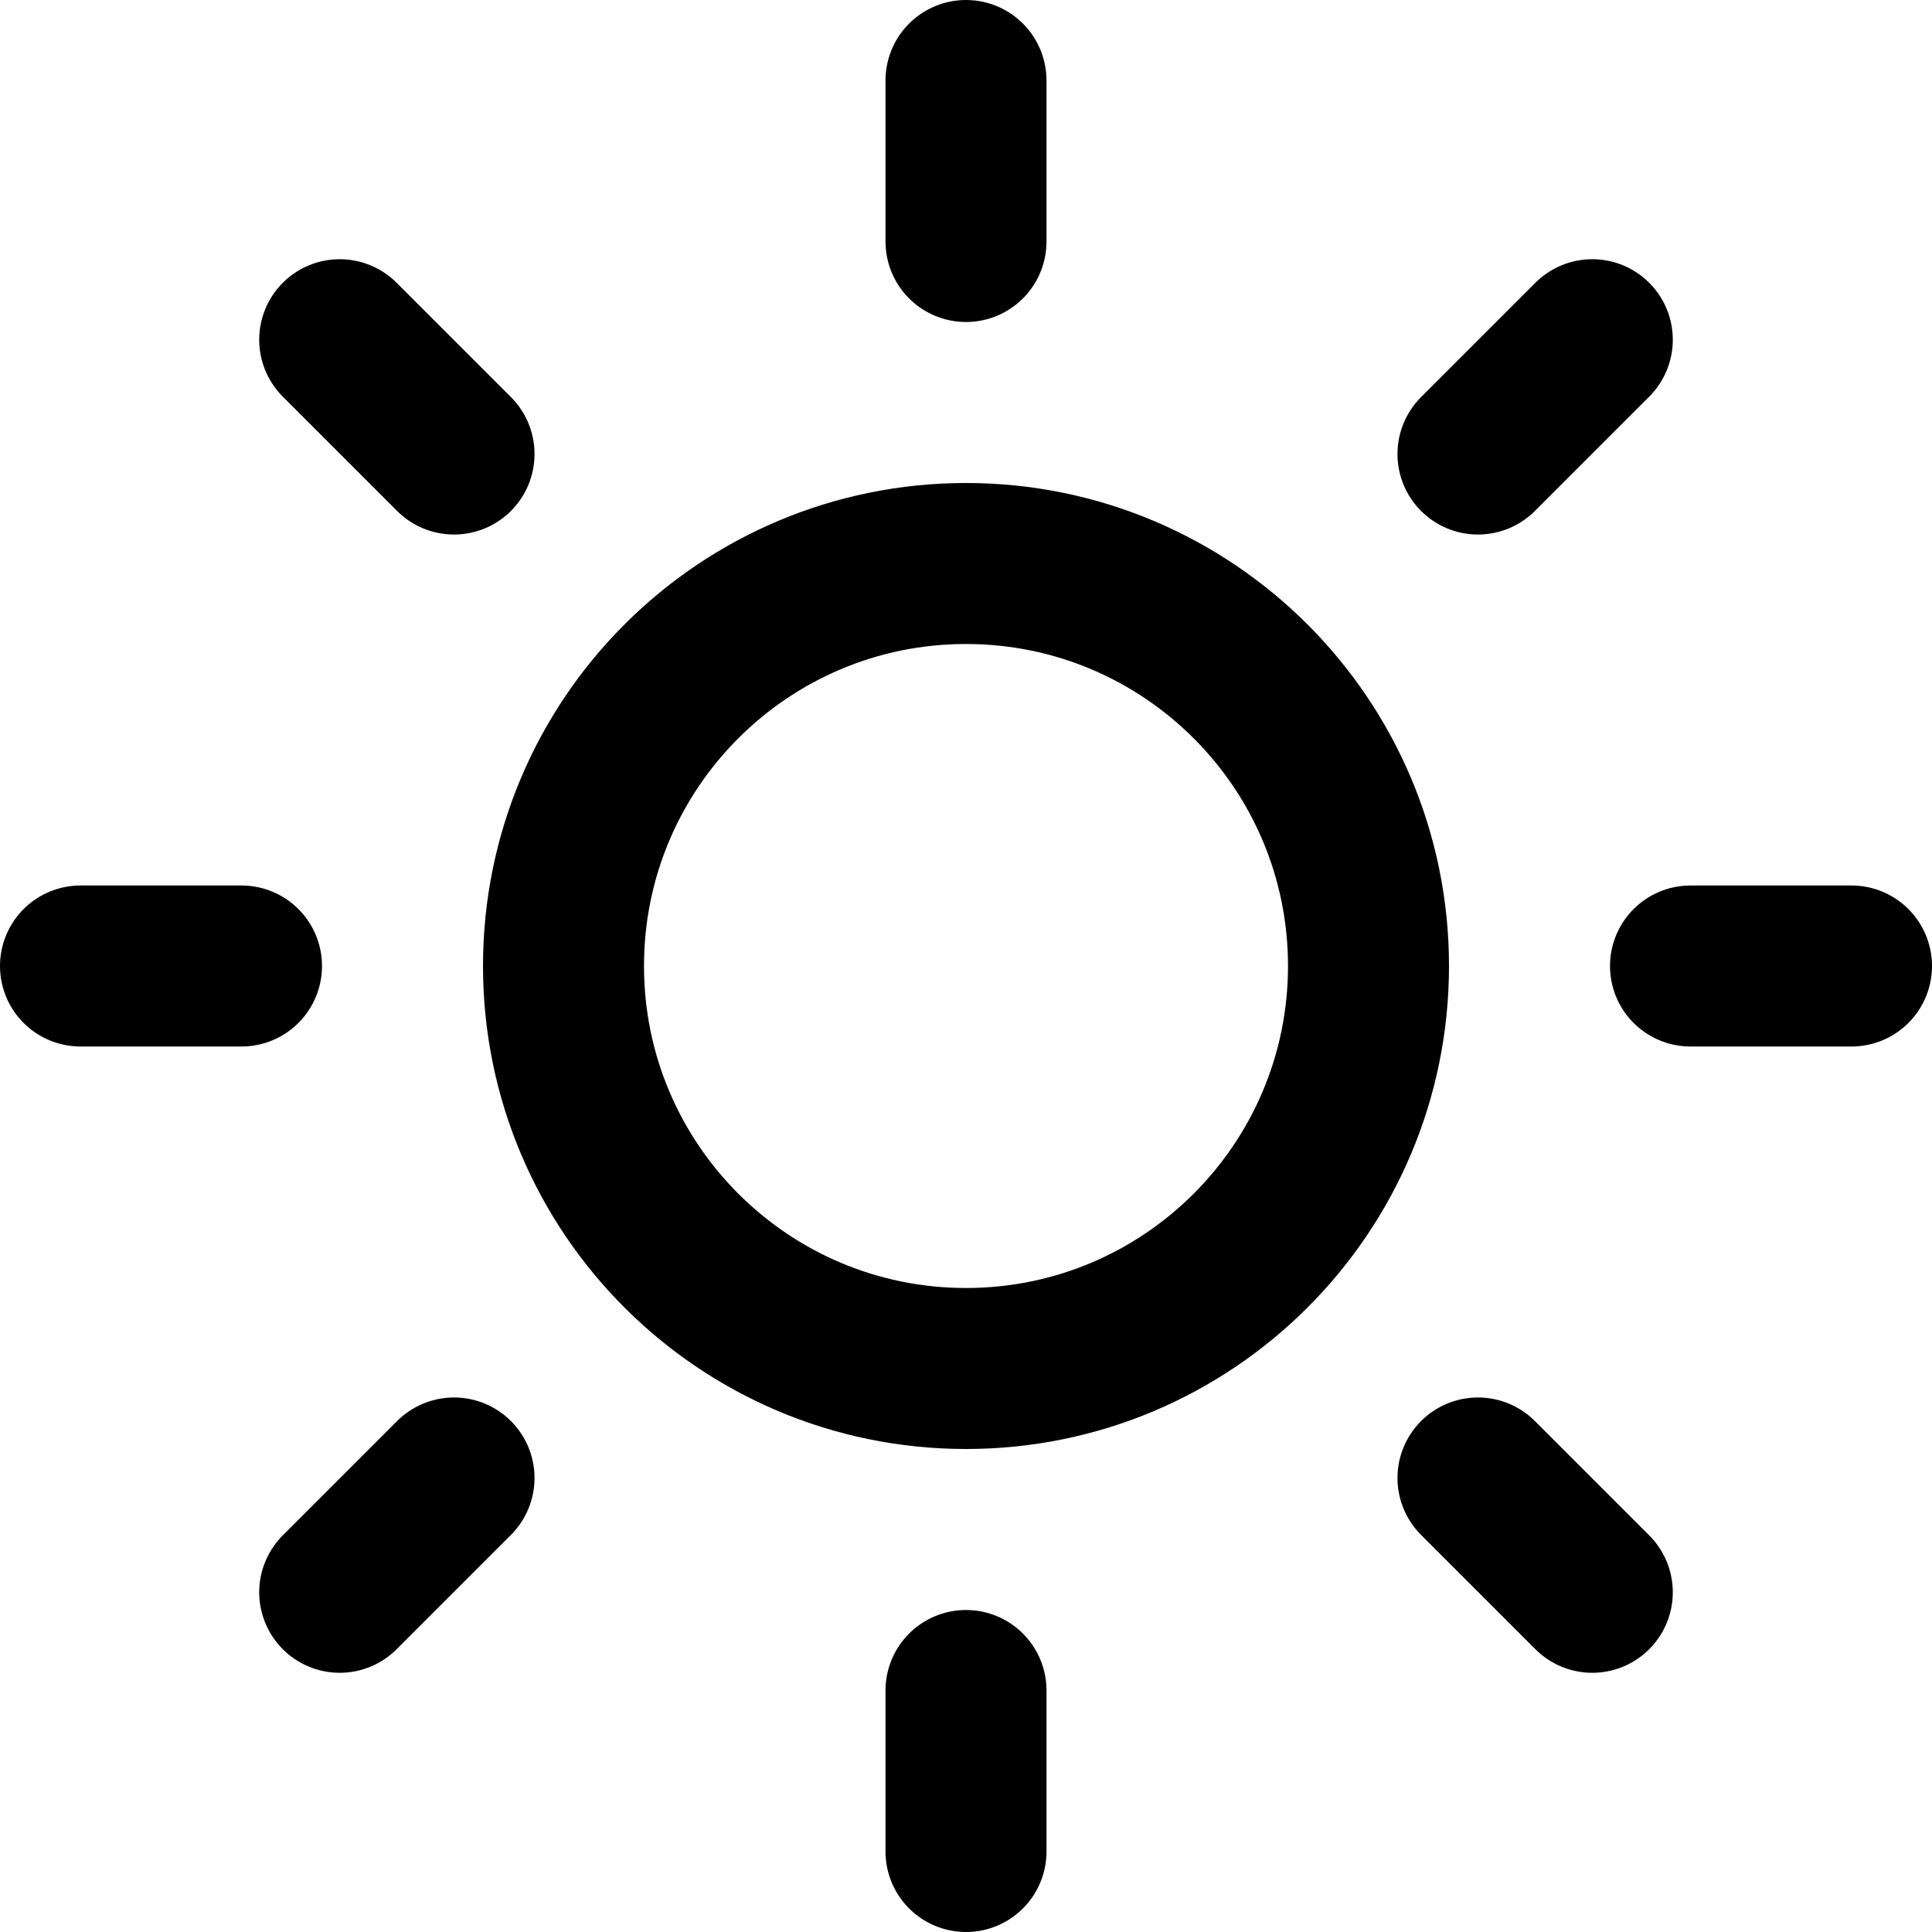
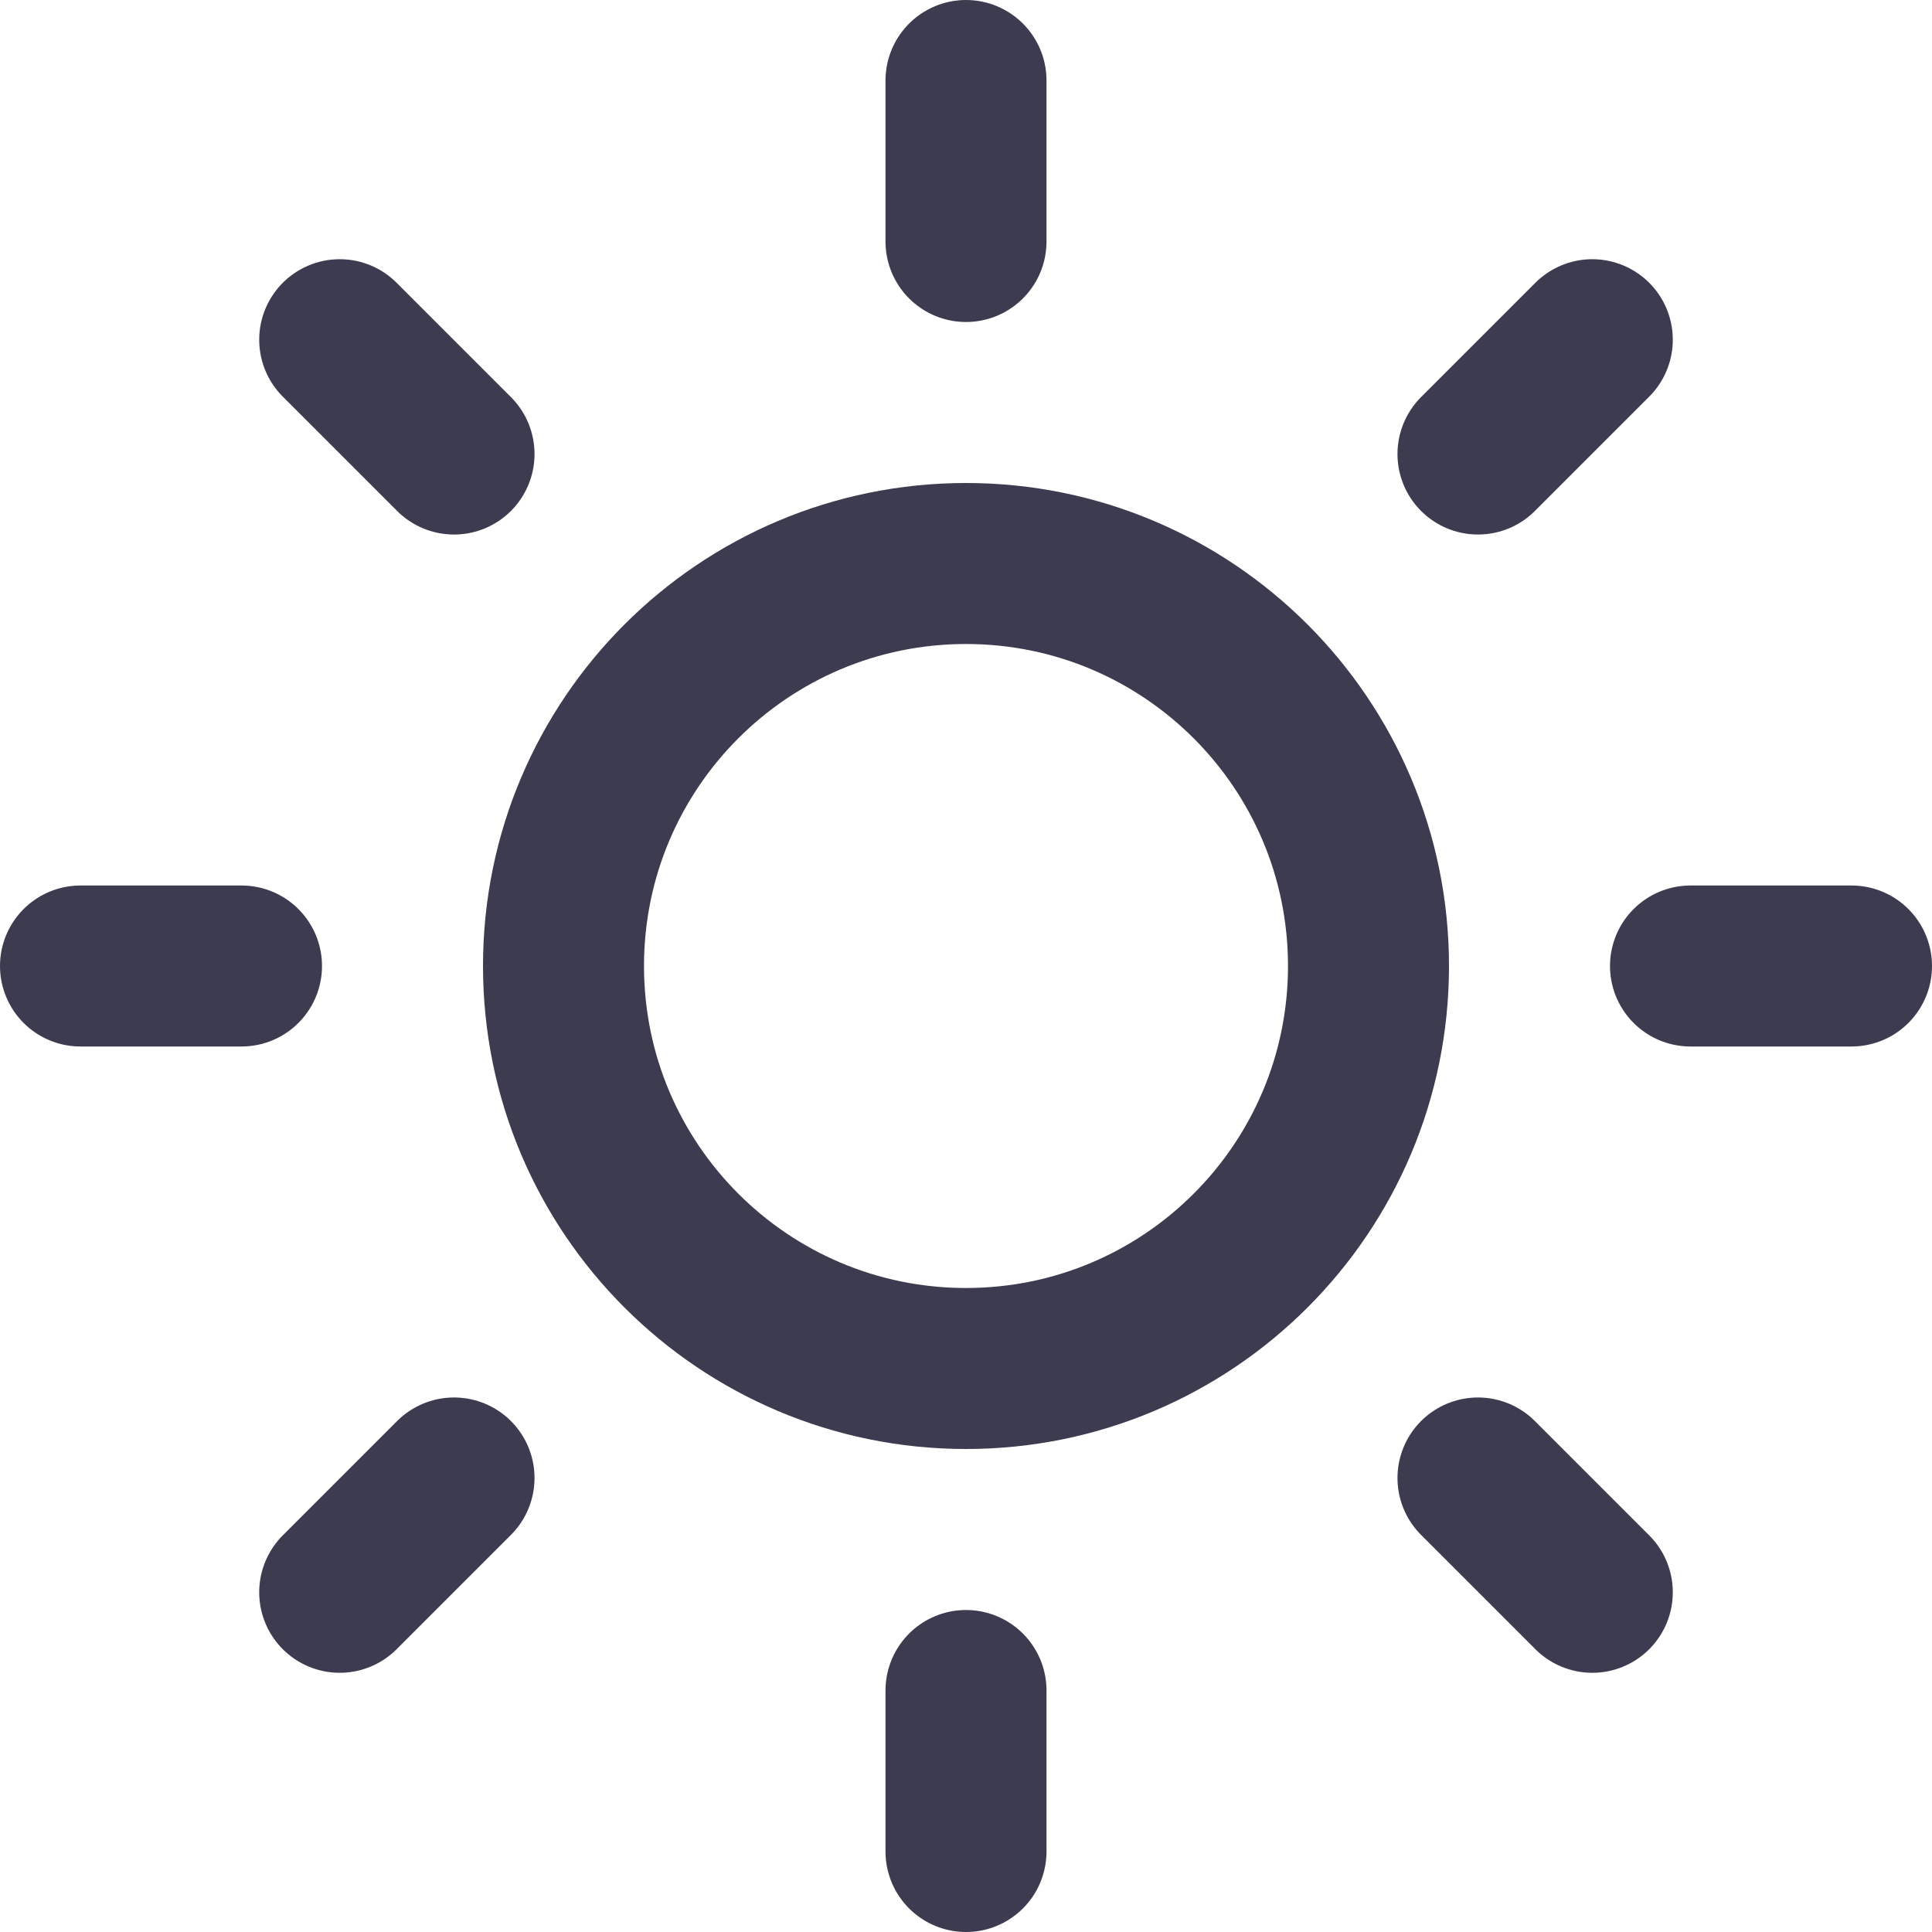
- <svg xmlns="http://www.w3.org/2000/svg" width="100" height="100" viewBox="0 0 24 24" fill="none" stroke="currentColor" stroke-width="2" stroke-linecap="round" stroke-linejoin="round" class="feather feather-sun">
+ <svg xmlns="http://www.w3.org/2000/svg" color="#3C3B50" width="100" height="100" viewBox="0 0 24 24" fill="none" stroke="currentColor" stroke-width="2" stroke-linecap="round" stroke-linejoin="round" class="feather feather-sun">
  <circle cx="12" cy="12" r="5" />
  <line x1="12" y1="1" x2="12" y2="3" />
  <line x1="12" y1="21" x2="12" y2="23" />
  <line x1="4.22" y1="4.22" x2="5.64" y2="5.64" />
  <line x1="18.36" y1="18.36" x2="19.78" y2="19.78" />
  <line x1="1" y1="12" x2="3" y2="12" />
  <line x1="21" y1="12" x2="23" y2="12" />
  <line x1="4.22" y1="19.78" x2="5.64" y2="18.36" />
  <line x1="18.36" y1="5.64" x2="19.78" y2="4.22" />
</svg>
